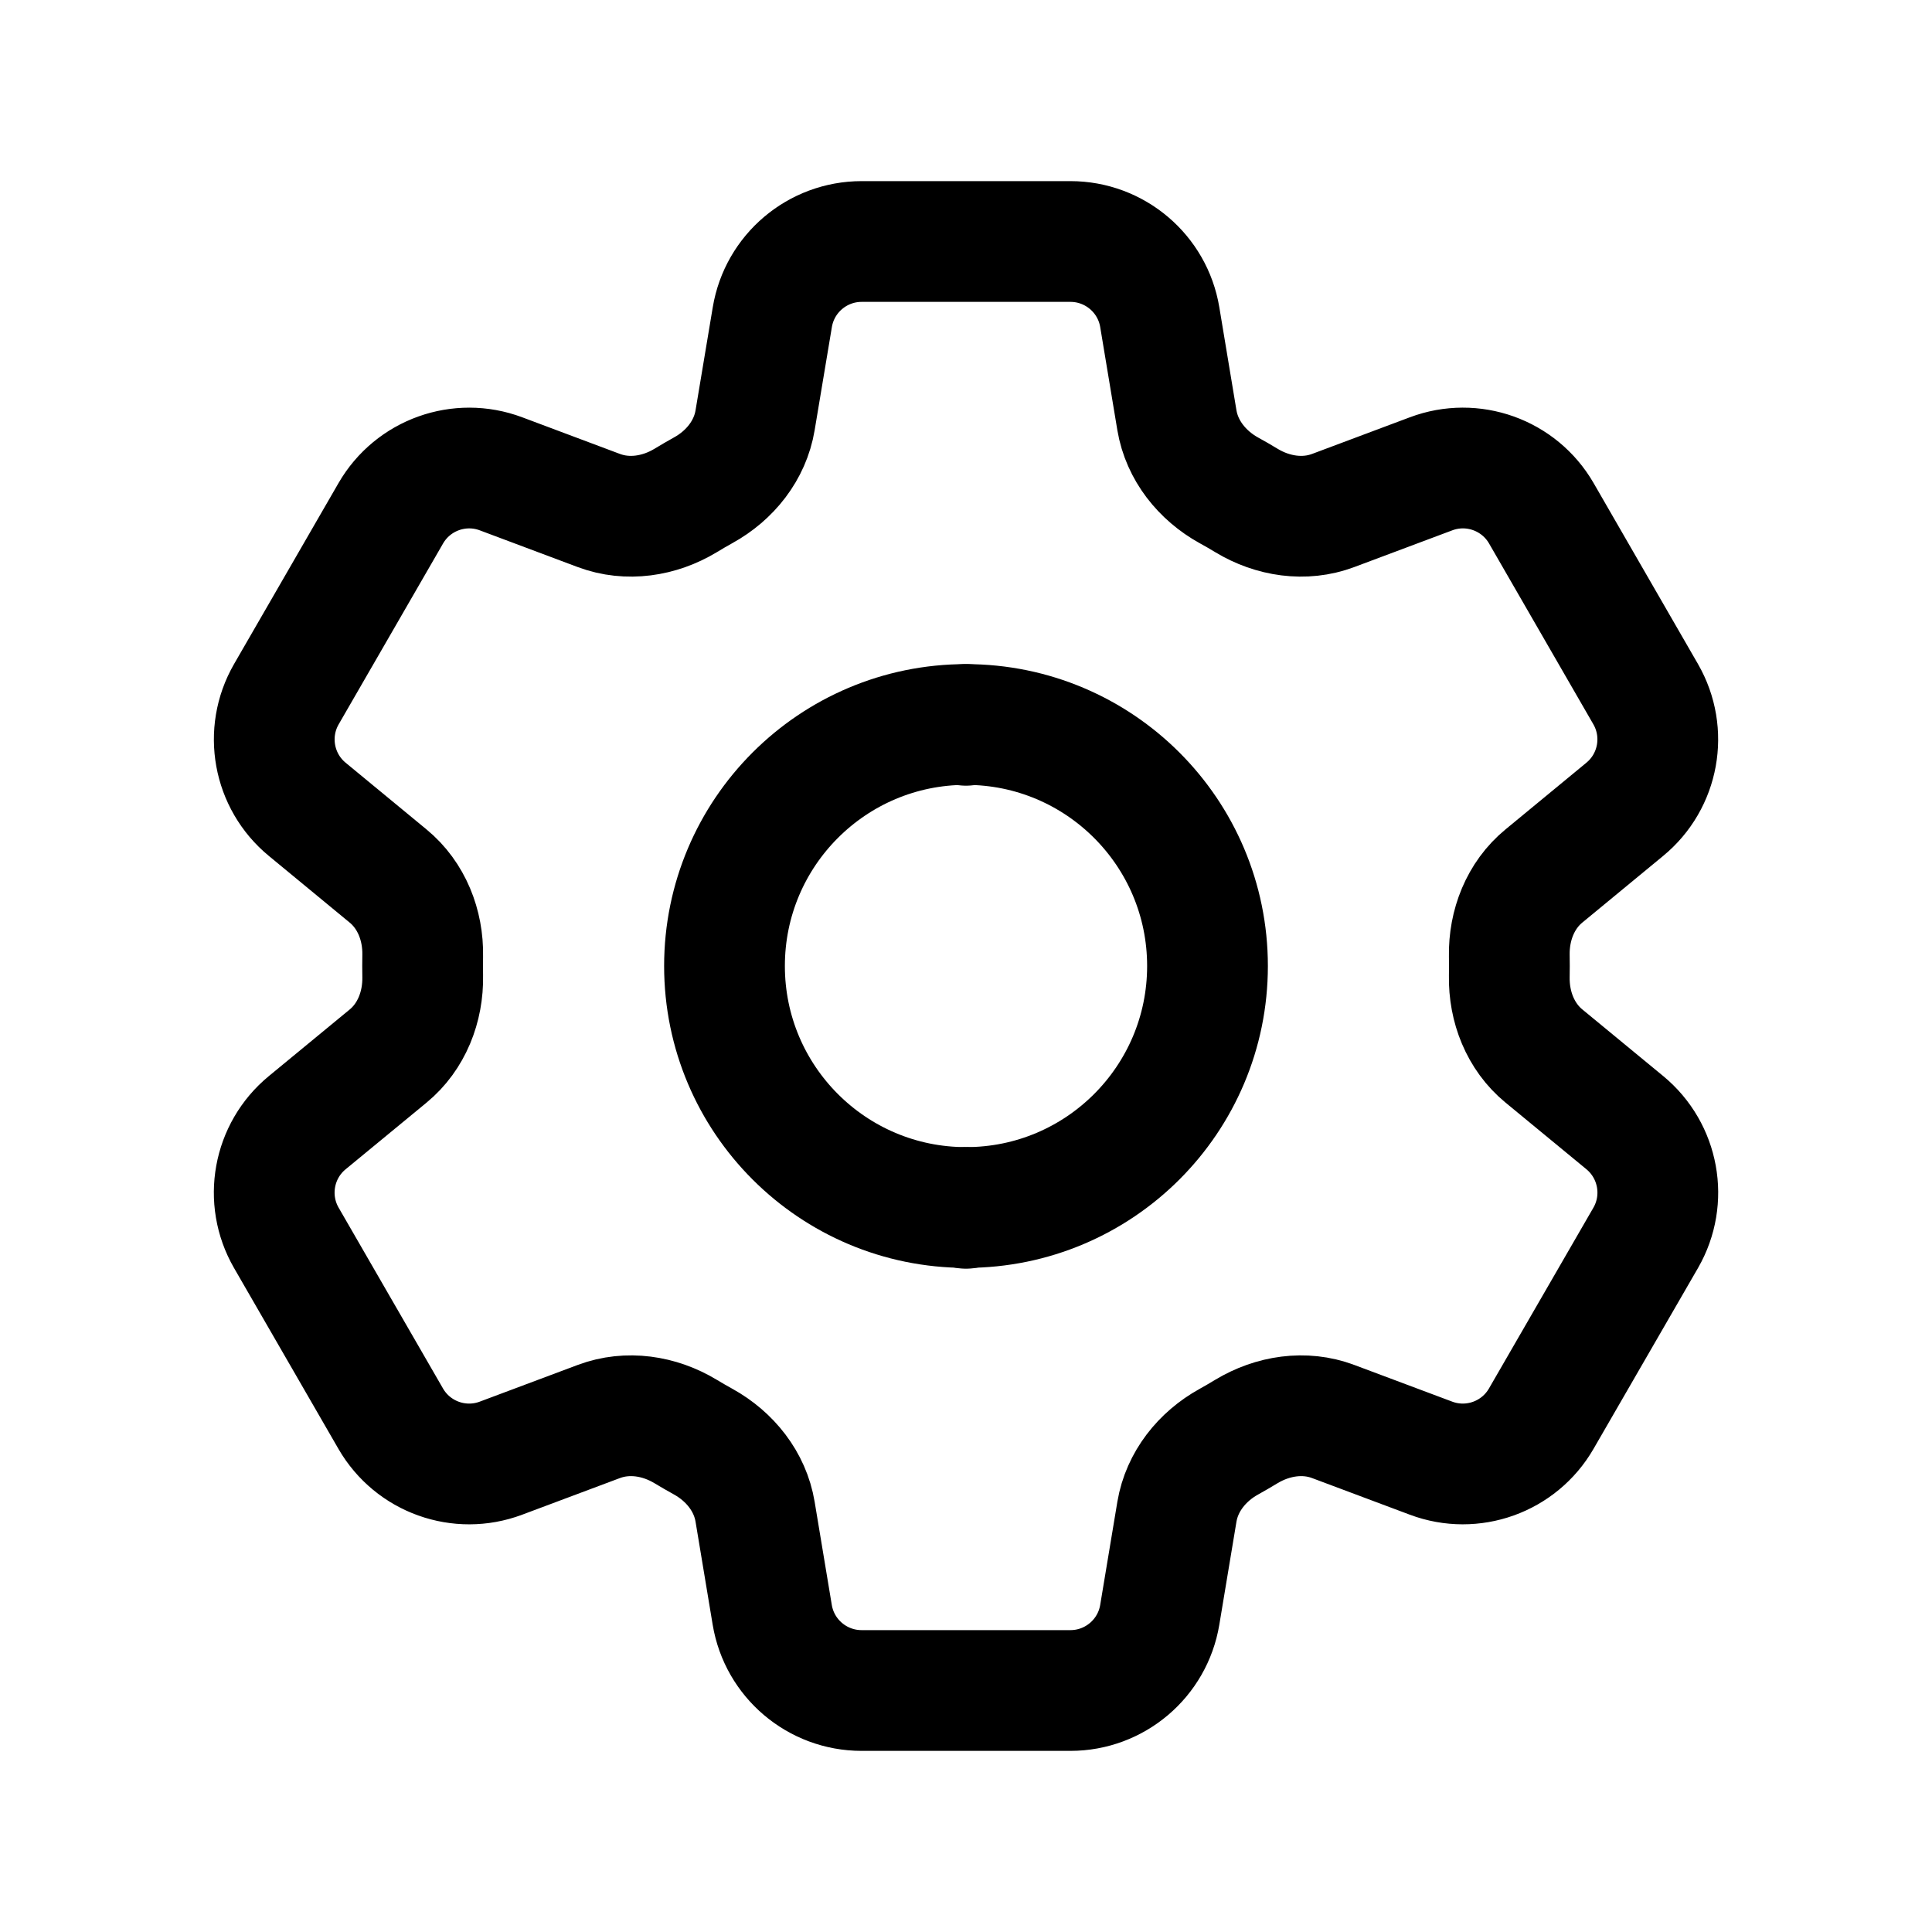
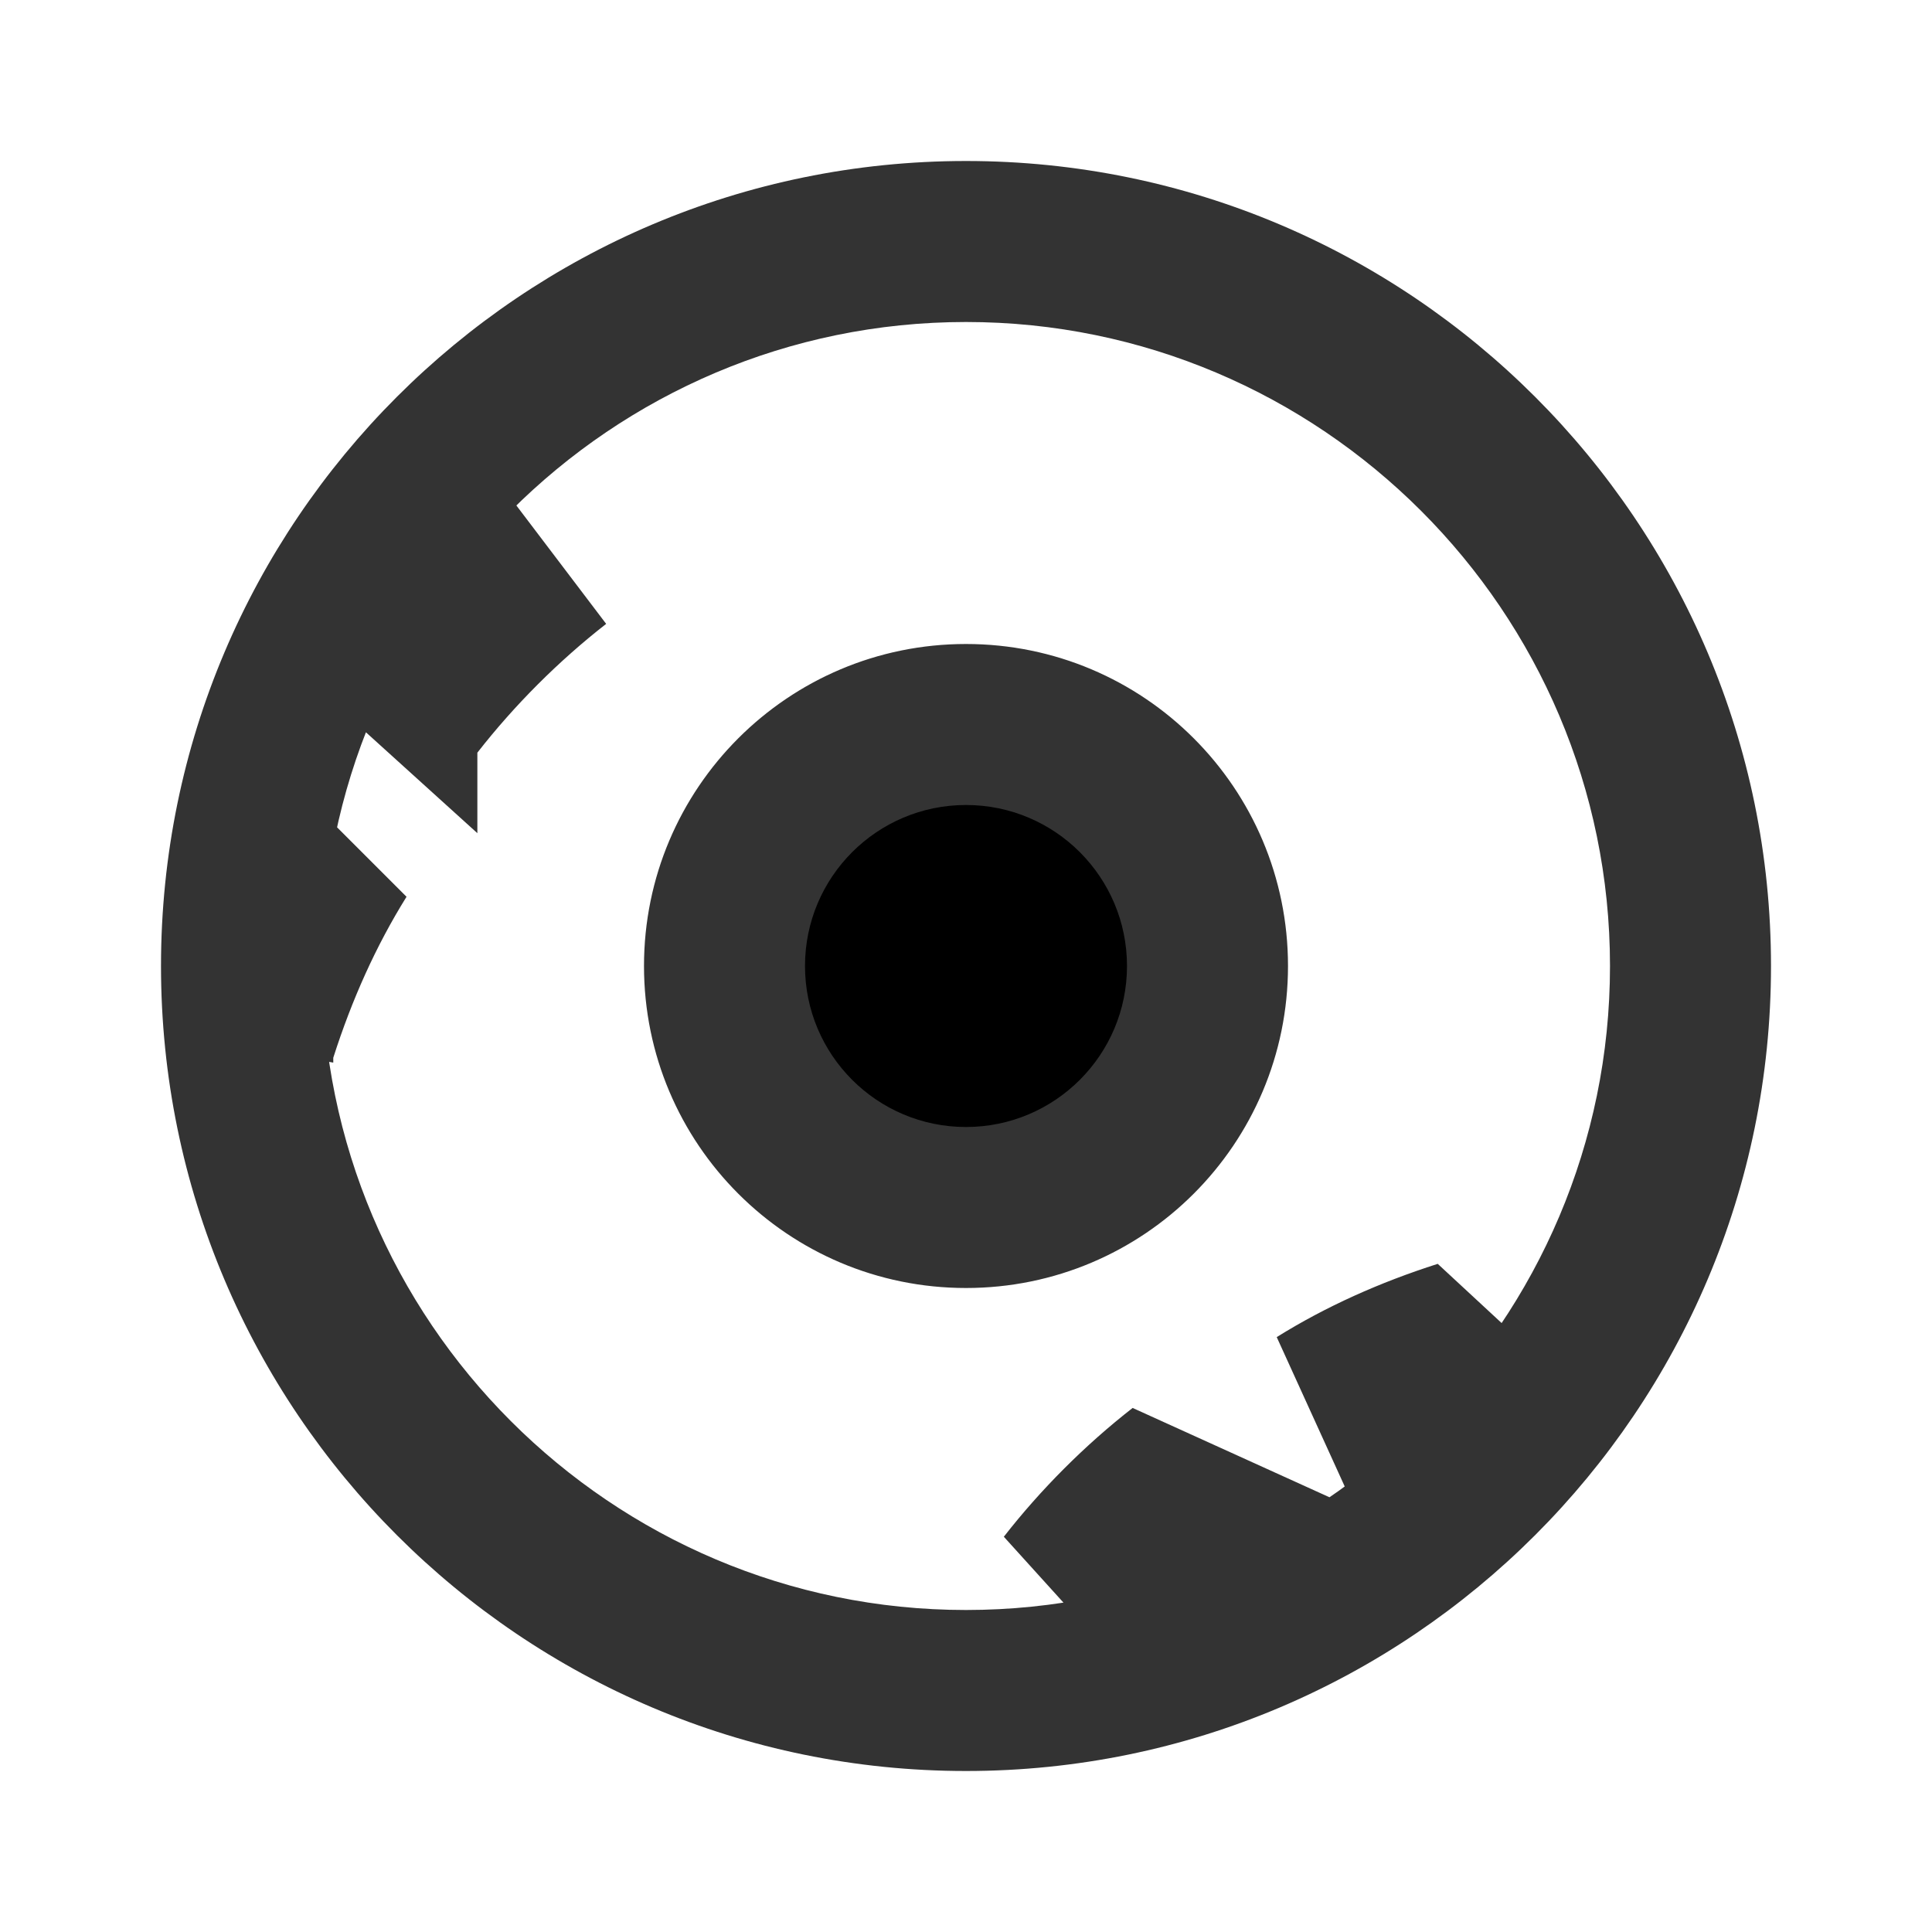
- <svg xmlns="http://www.w3.org/2000/svg" fill="none" viewBox="0 0 24 24" stroke-width="1.5" stroke="currentColor">
-   <path stroke-linecap="round" stroke-linejoin="round" d="M9.594 3.94c.09-.542.56-.94 1.11-.94h2.593c.55 0 1.02.398 1.11.94l.213 1.281c.063.374.313.686.645.87.074.04.147.083.22.127.324.196.72.257 1.075.124l1.217-.456a1.125 1.125 0 011.37.49l1.296 2.247a1.125 1.125 0 01-.26 1.431l-1.003.827c-.293.24-.438.613-.431.992a6.759 6.759 0 010 .255c-.007.378.138.75.43.99l1.005.828c.424.35.534.954.26 1.43l-1.298 2.247a1.125 1.125 0 01-1.369.491l-1.217-.456c-.355-.133-.75-.072-1.076.124a6.57 6.57 0 01-.22.128c-.331.183-.581.495-.644.869l-.213 1.28c-.09.543-.56.941-1.11.941h-2.594c-.55 0-1.02-.398-1.11-.94l-.213-1.281c-.062-.374-.312-.686-.644-.87a6.52 6.52 0 01-.22-.127c-.325-.196-.72-.257-1.076-.124l-1.217.456a1.125 1.125 0 01-1.369-.49l-1.297-2.247a1.125 1.125 0 01.26-1.431l1.004-.827c.292-.24.437-.613.43-.992a6.932 6.932 0 010-.255c.007-.378-.138-.75-.43-.99l-1.004-.828a1.125 1.125 0 01-.26-1.43l1.297-2.247a1.125 1.125 0 011.37-.491l1.216.456c.356.133.751.072 1.076-.124.072-.044.146-.087.22-.128.332-.183.582-.495.644-.869l.214-1.281z" />
-   <path stroke-linecap="round" stroke-linejoin="round" d="M15 12a3 3 0 11-6 0 3 3 0 016 0z" />
-   <path stroke-linecap="round" stroke-linejoin="round" d="M12 9v.01M12 15v.01" />
+ <svg xmlns="http://www.w3.org/2000/svg" viewBox="0 0 24 24" class="w-6 h-6">
+   <style>
+     @keyframes gear {
+       0% { transform: rotate(0deg); }
+       100% { transform: rotate(360deg); }
+     }
+     @keyframes flash {
+       0% { opacity: 0.8; }
+       50% { opacity: 1; }
+       100% { opacity: 0.8; }
+     }
+     .gear {
+       fill: currentColor;
+       transform-origin: center;
+       opacity: 0.8;
+       transition: all 0.3s ease;
+     }
+     .dot {
+       fill: currentColor;
+       transform-origin: center;
+     }
+     svg:hover .gear {
+       opacity: 1;
+       animation: gear 4s linear infinite;
+     }
+     svg:hover .dot {
+       animation: flash 1.5s infinite;
+     }
+   </style>
+   <path class="gear" d="M12 8c-2.21 0-4 1.79-4 4s1.79 4 4 4 4-1.79 4-4-1.79-4-4-4zm-7.86 5.14c.23-.72.53-1.39.91-2L3.83 9.92C3.29 10.85 2.89 11.87 2.64 12.94l1.5.26zm1.79-3.79c.46-.59 1.01-1.14 1.6-1.6L6.4 6.26C5.47 6.9 4.67 7.7 4.03 8.63l1.9 1.72zm8.14 8.14c-.59.46-1.14 1.01-1.6 1.6l1.72 1.9c.93-.64 1.73-1.44 2.37-2.37l-2.49-1.13zm3.79-1.79c-.72.23-1.39.53-2 .91l1.22 2.68c.93-.54 1.74-1.24 2.41-2.08l-1.63-1.51zM12 2C6.48 2 2 6.48 2 12s4.48 10 10 10 10-4.48 10-10S17.52 2 12 2zm0 18c-4.41 0-8-3.59-8-8s3.59-8 8-8 8 3.59 8 8-3.59 8-8 8z" />
+   <circle class="dot" cx="12" cy="12" r="2" />
</svg>
